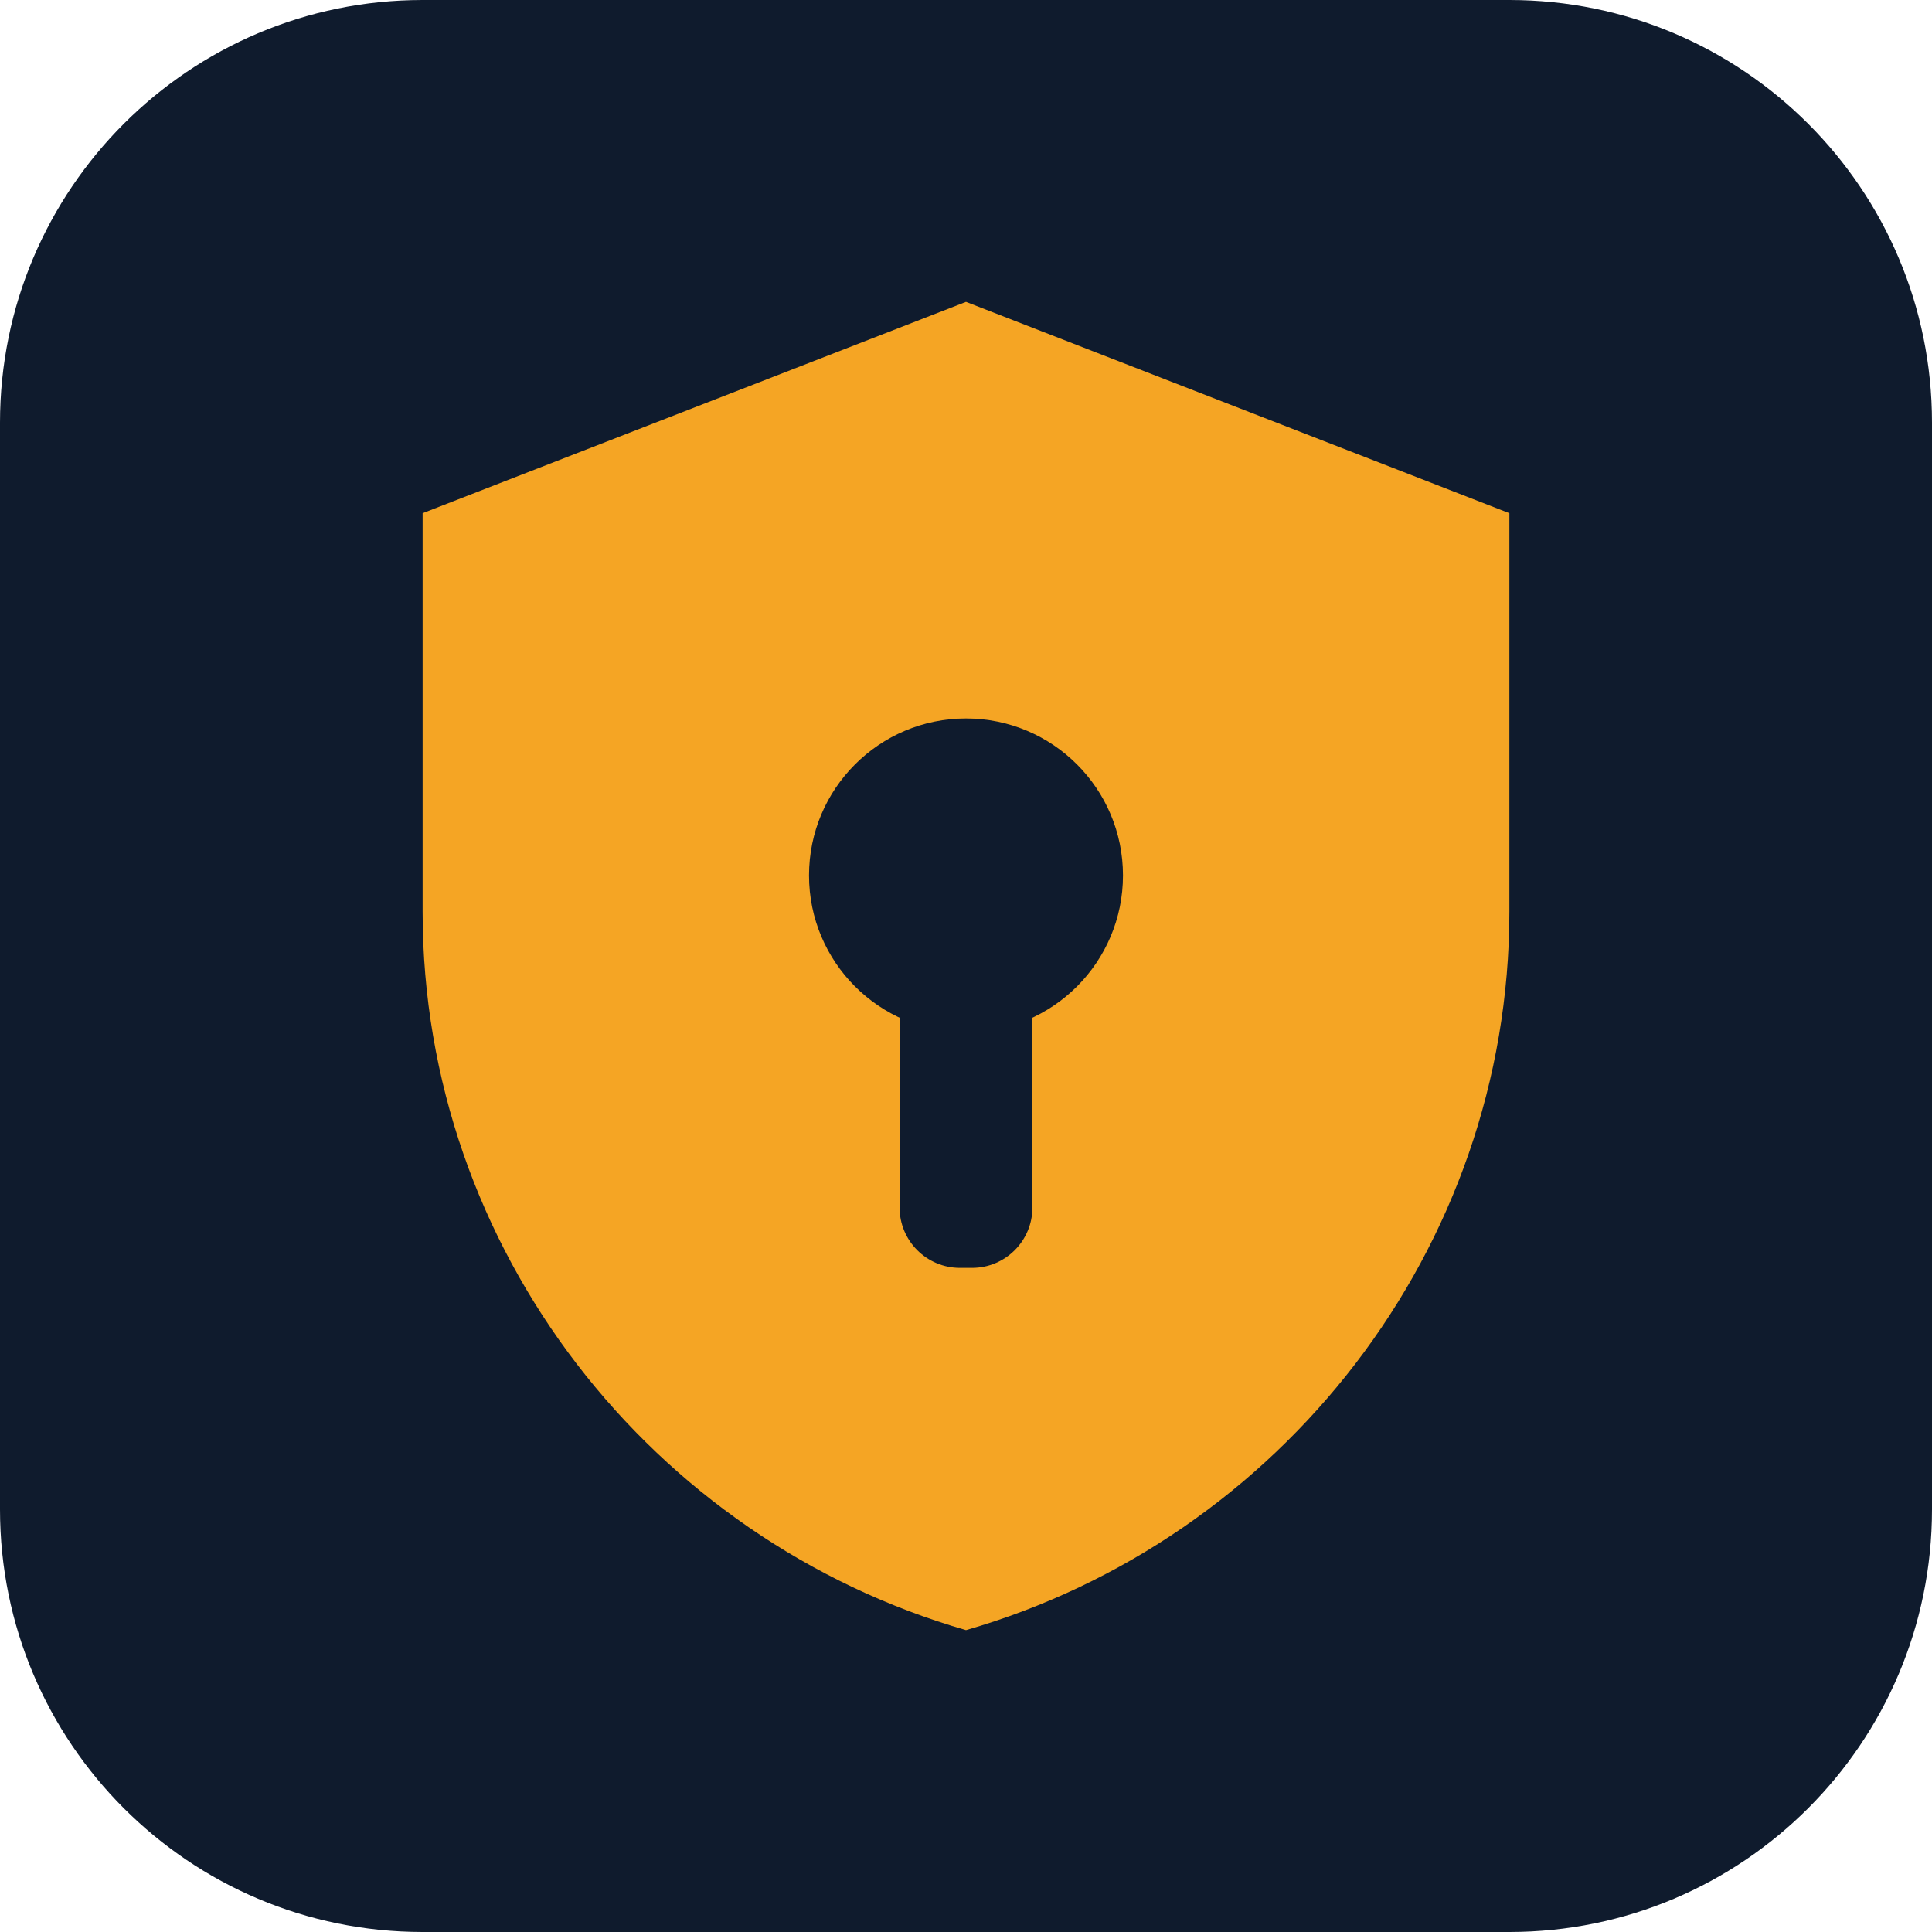
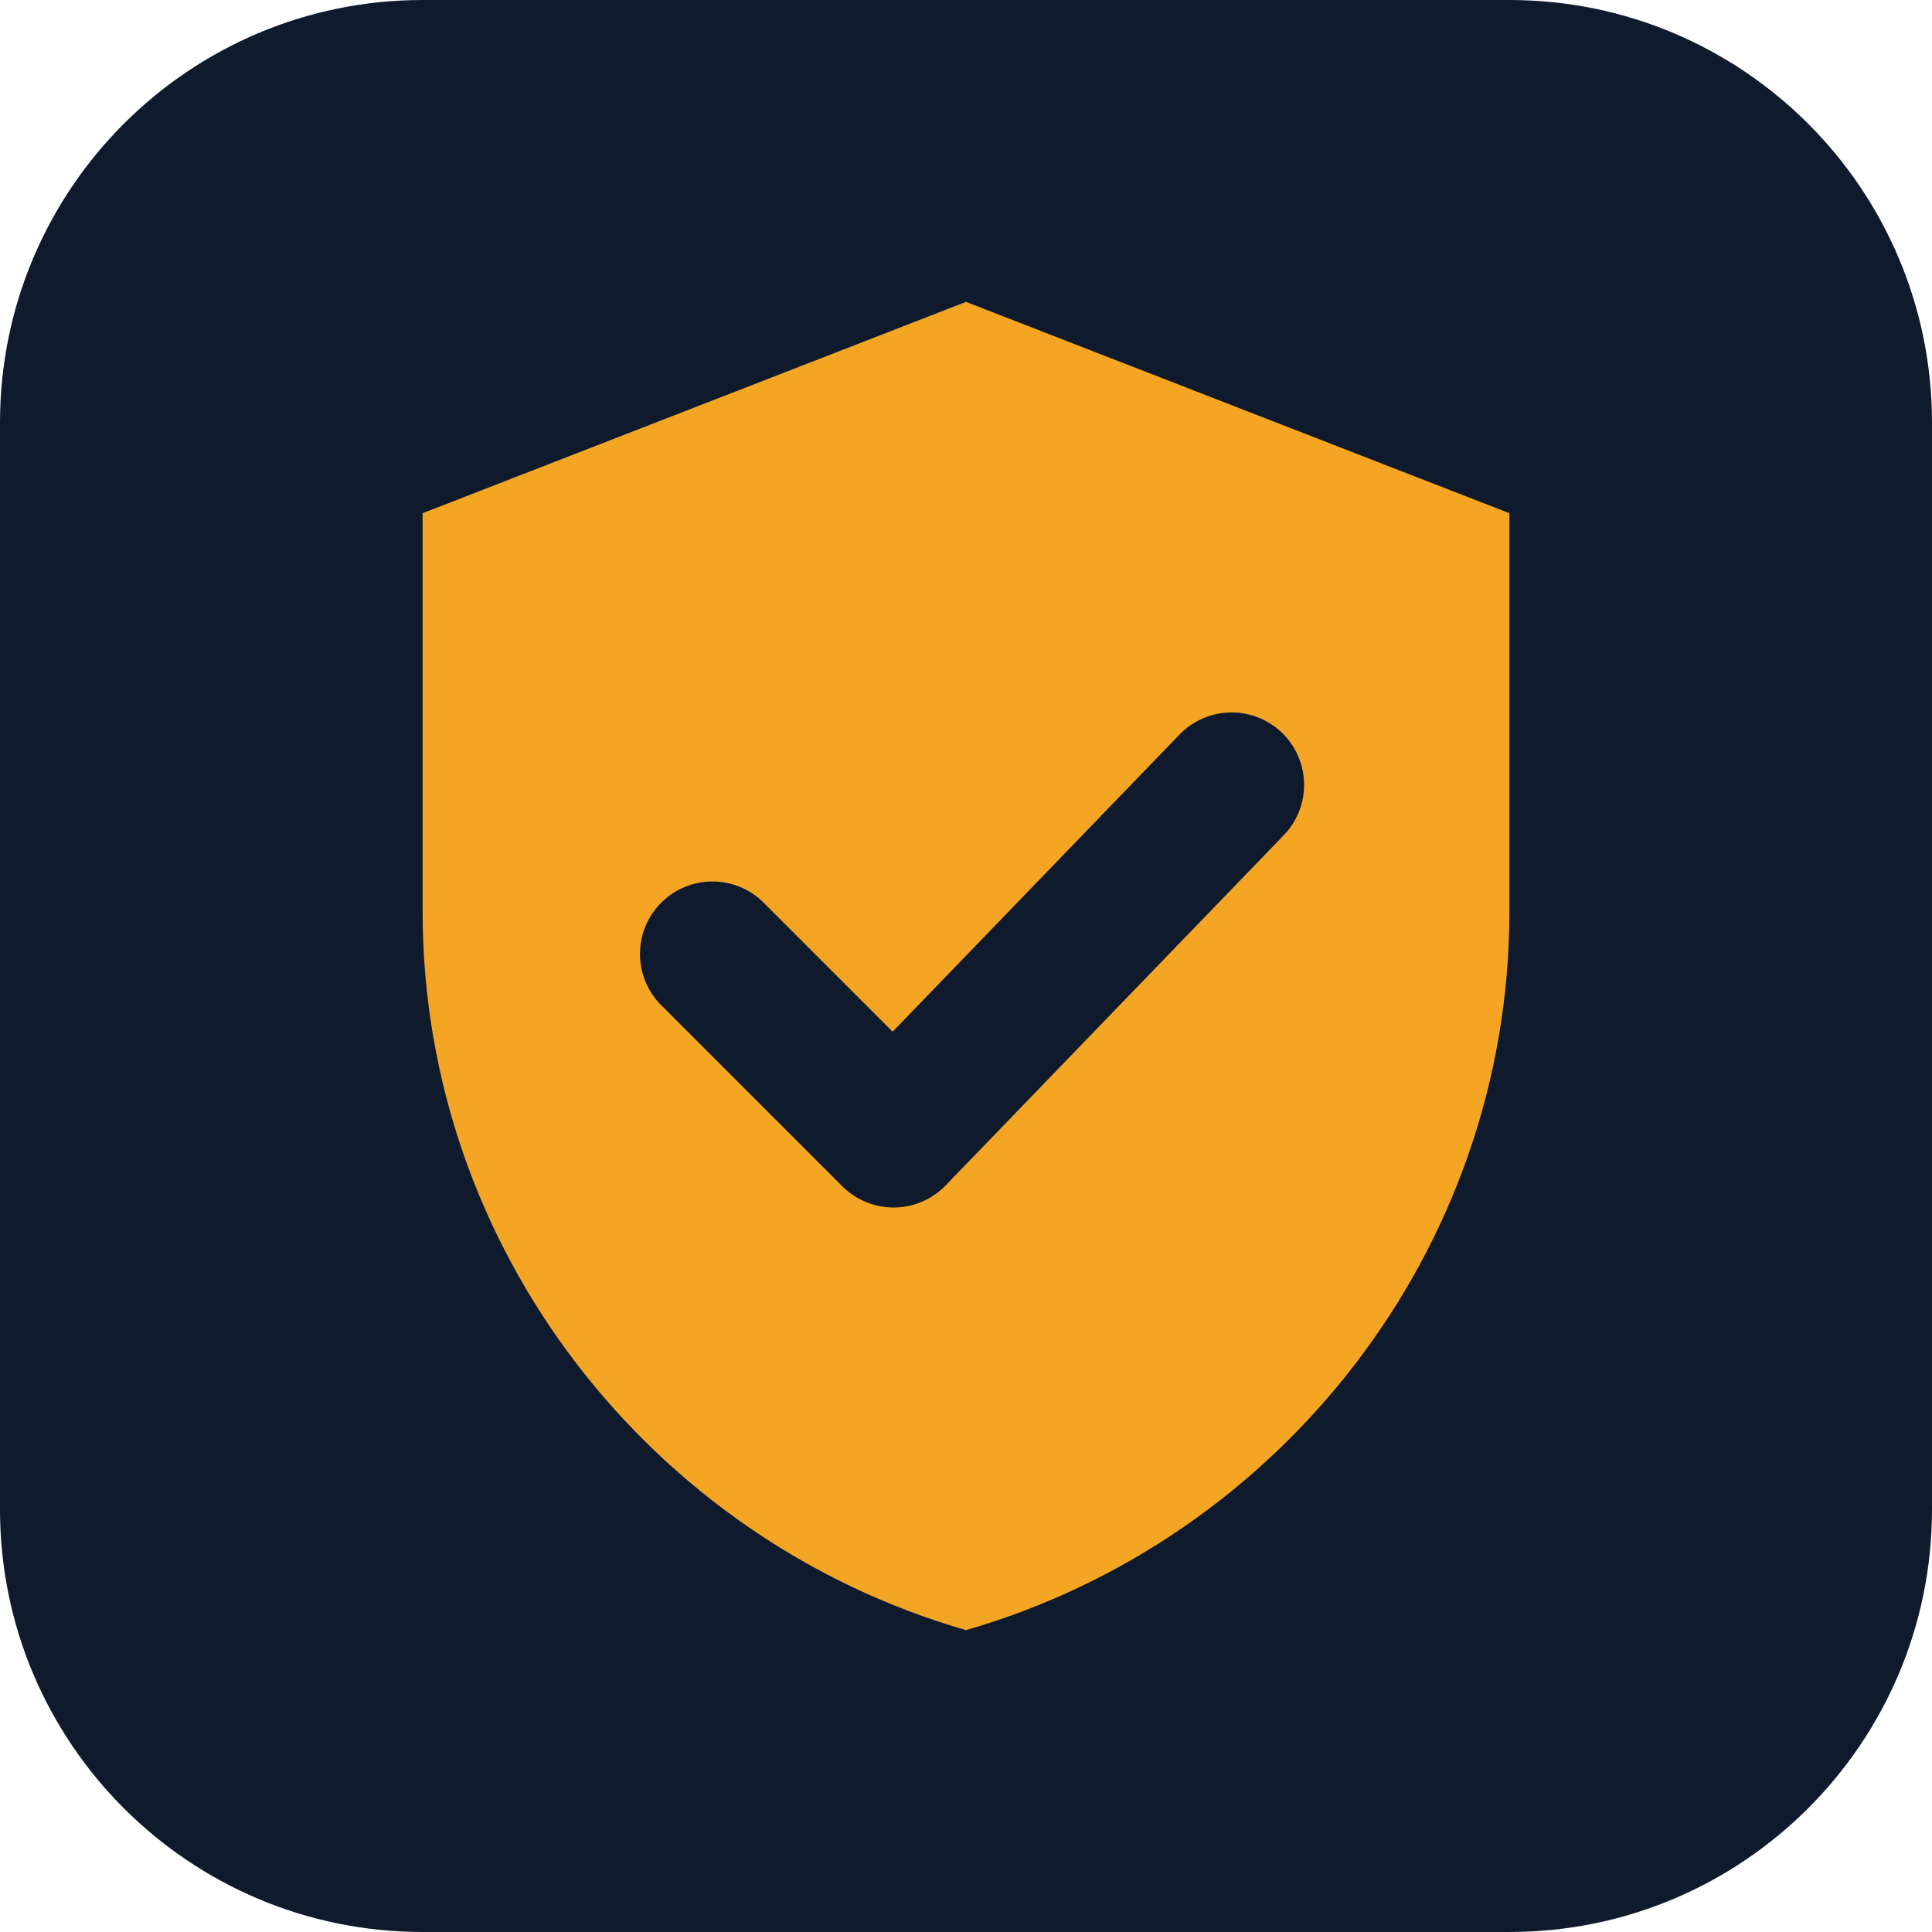
<svg xmlns="http://www.w3.org/2000/svg" viewBox="0 0 32 32">
  <rect width="32" height="32" rx="7" fill="#0f1b2d" />
  <path d="M16 5 7 8.5v6.6c0 5.6 3.8 10.4 9 11.9 5.2-1.5 9-6.3 9-11.9V8.5z" fill="#f5a524" />
-   <circle cx="16" cy="14.5" r="2.6" fill="#0f1b2d" />
-   <rect x="14.9" y="15.5" width="2.2" height="5.5" rx="1" fill="#0f1b2d" />
+   <path d="m11.8 15.8 3 3 5.6-5.8" fill="none" stroke="#0f1b2d" stroke-width="2.4" stroke-linecap="round" stroke-linejoin="round" />
</svg>
